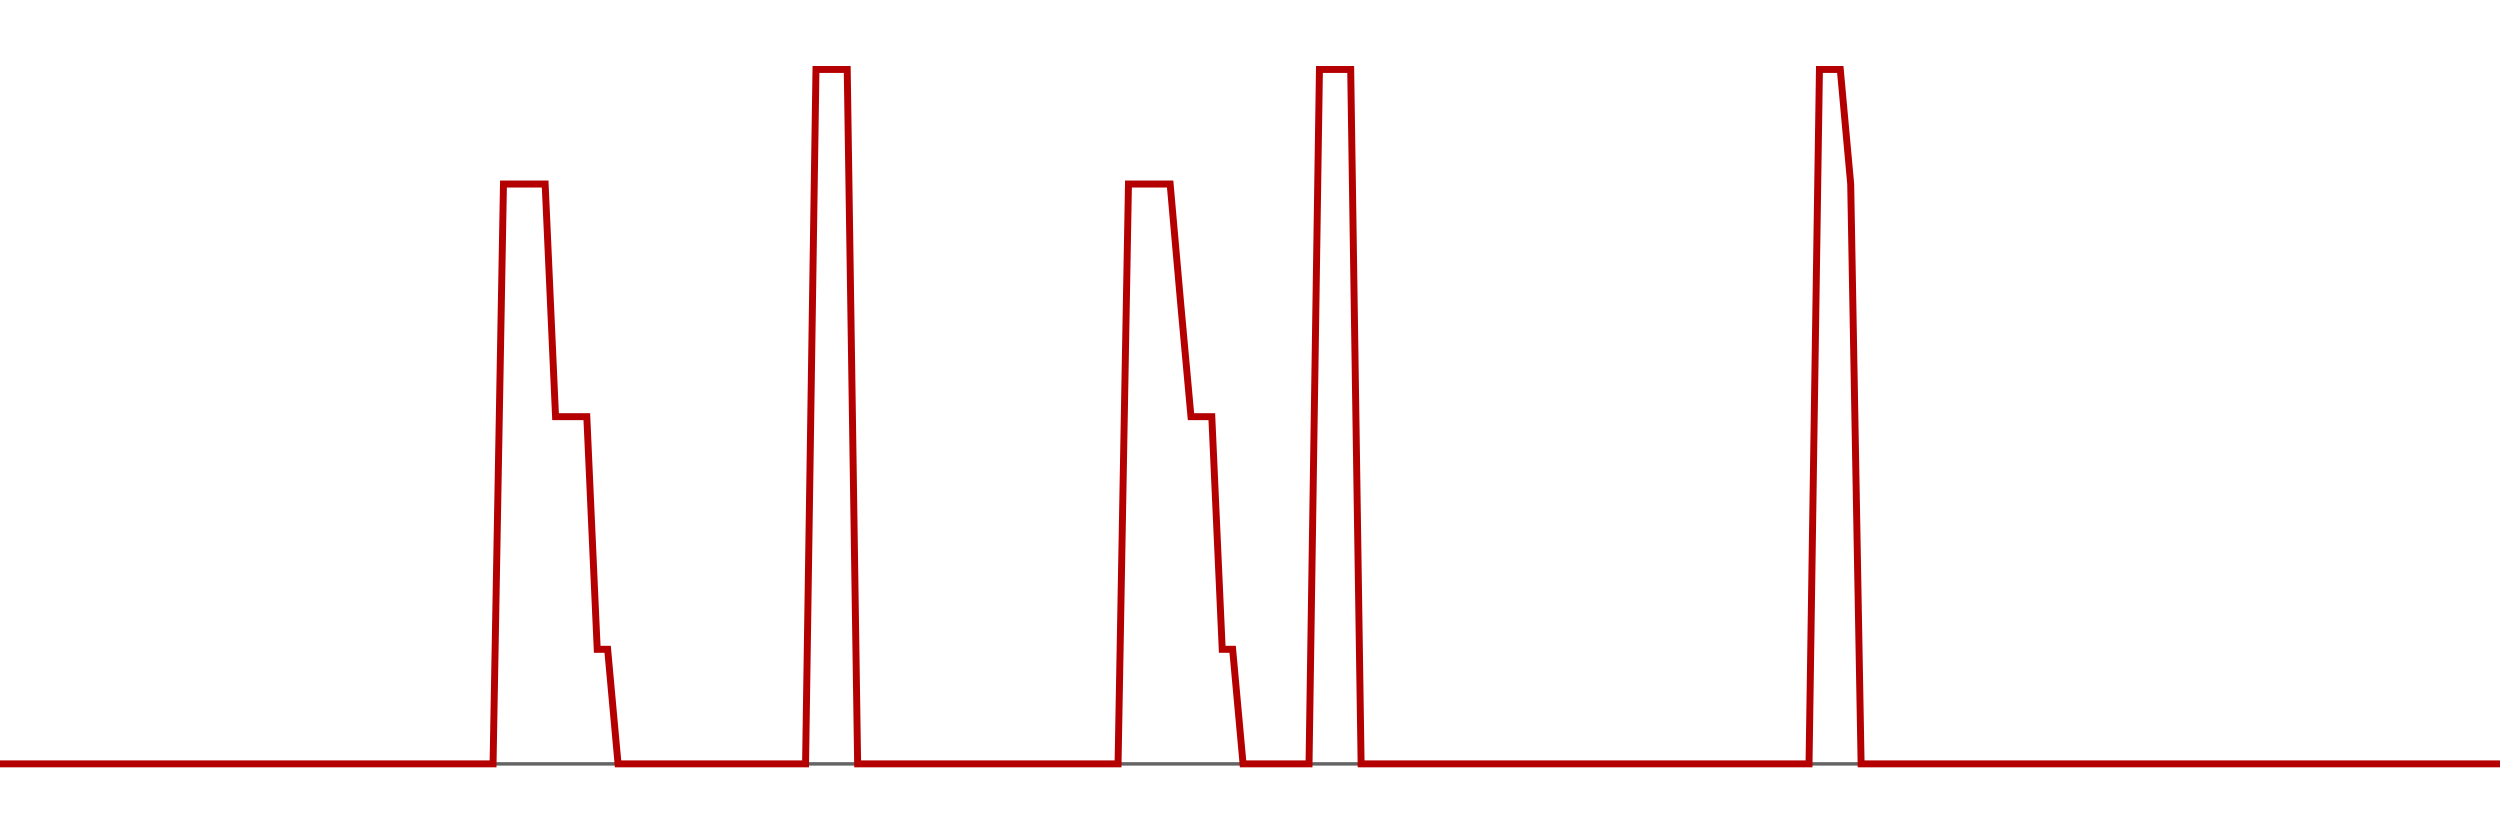
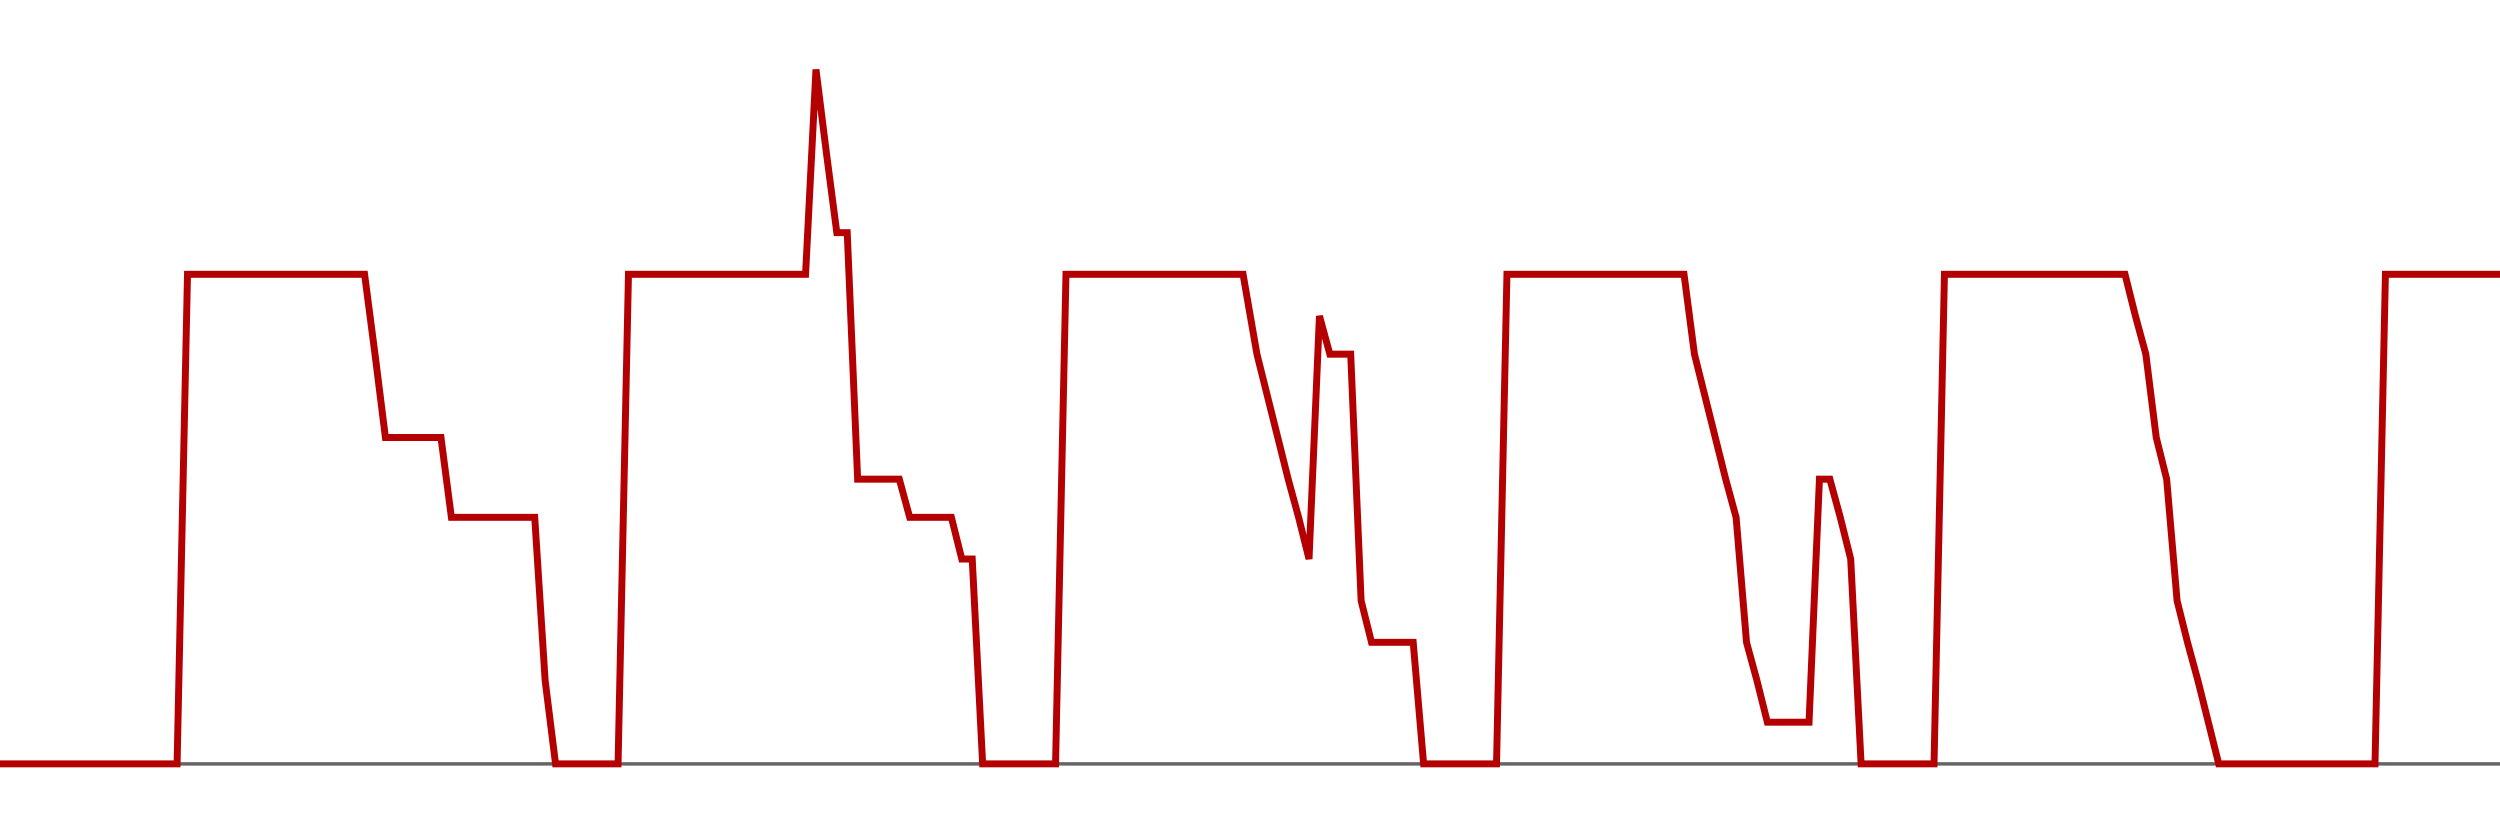
<svg xmlns="http://www.w3.org/2000/svg" width="720" height="240" viewBox="0 0 720 240">
  <rect width="720" height="240" fill="rgb(255,255,255)" />
  <line x1="0" y1="220" x2="720" y2="220" stroke="rgb(100,100,100)" />
-   <polyline fill="none" stroke="rgb(180,0,0)" stroke-width="2" points="0,220 3,220 6,220 9,220 12,220 15,220 18,220 21,220 24,220 27,220 30,220 33,220 36,220 39,220 42,220 45,220 48,220 51,220 54,220 57,220 60,220 63,220 66,220 69,220 72,220 75,220 78,220 81,220 84,220 87,220 90,220 93,220 96,220 99,220 102,220 105,220 108,220 111,220 114,220 117,220 121,220 124,220 127,220 130,220 133,220 136,220 139,220 142,220 145,53 148,53 151,53 154,53 157,53 160,120 163,120 166,120 169,120 172,187 175,187 178,220 181,220 184,220 187,220 190,220 193,220 196,220 199,220 202,220 205,220 208,220 211,220 214,220 217,220 220,220 223,220 226,220 229,220 232,220 235,20 238,20 241,20 244,20 247,220 250,220 253,220 256,220 259,220 262,220 265,220 268,220 271,220 274,220 277,220 280,220 283,220 286,220 289,220 292,220 295,220 298,220 301,220 304,220 307,220 310,220 313,220 316,220 319,220 322,220 325,53 328,53 331,53 334,53 337,53 340,87 343,120 346,120 349,120 352,187 355,187 358,220 362,220 365,220 368,220 371,220 374,220 377,220 380,20 383,20 386,20 389,20 392,220 395,220 398,220 401,220 404,220 407,220 410,220 413,220 416,220 419,220 422,220 425,220 428,220 431,220 434,220 437,220 440,220 443,220 446,220 449,220 452,220 455,220 458,220 461,220 464,220 467,220 470,220 473,220 476,220 479,220 482,220 485,220 488,220 491,220 494,220 497,220 500,220 503,220 506,220 509,220 512,220 515,220 518,220 521,220 524,20 527,20 530,20 533,53 536,220 539,220 542,220 545,220 548,220 551,220 554,220 557,220 560,220 563,220 566,220 569,220 572,220 575,220 578,220 581,220 584,220 587,220 590,220 593,220 596,220 599,220 603,220 606,220 609,220 612,220 615,220 618,220 621,220 624,220 627,220 630,220 633,220 636,220 639,220 642,220 645,220 648,220 651,220 654,220 657,220 660,220 663,220 666,220 669,220 672,220 675,220 678,220 681,220 684,220 687,220 690,220 693,220 696,220 699,220 702,220 705,220 708,220 711,220 714,220 717,220 720,220" />
+   <polyline fill="none" stroke="rgb(180,0,0)" stroke-width="2" points="0,220 3,220 6,220 9,220 12,220 15,220 18,220 21,220 24,220 27,220 30,220 33,220 36,220 39,220 42,220 45,220 48,220 51,220 54,79 57,79 60,79 63,79 66,79 69,79 72,79 75,79 78,79 81,79 84,79 87,79 90,79 93,79 96,79 99,79 102,79 105,79 108,102 111,126 114,126 117,126 121,126 124,126 127,126 130,149 133,149 136,149 139,149 142,149 145,149 148,149 151,149 154,149 157,196 160,220 163,220 166,220 169,220 172,220 175,220 178,220 181,79 184,79 187,79 190,79 193,79 196,79 199,79 202,79 205,79 208,79 211,79 214,79 217,79 220,79 223,79 226,79 229,79 232,79 235,20 238,44 241,67 244,67 247,138 250,138 253,138 256,138 259,138 262,149 265,149 268,149 271,149 274,149 277,161 280,161 283,220 286,220 289,220 292,220 295,220 298,220 301,220 304,220 307,79 310,79 313,79 316,79 319,79 322,79 325,79 328,79 331,79 334,79 337,79 340,79 343,79 346,79 349,79 352,79 355,79 358,79 362,102 365,114 368,126 371,138 374,149 377,161 380,91 383,102 386,102 389,102 392,173 395,185 398,185 401,185 404,185 407,185 410,220 413,220 416,220 419,220 422,220 425,220 428,220 431,220 434,79 437,79 440,79 443,79 446,79 449,79 452,79 455,79 458,79 461,79 464,79 467,79 470,79 473,79 476,79 479,79 482,79 485,79 488,102 491,114 494,126 497,138 500,149 503,185 506,196 509,208 512,208 515,208 518,208 521,208 524,138 527,138 530,149 533,161 536,220 539,220 542,220 545,220 548,220 551,220 554,220 557,220 560,79 563,79 566,79 569,79 572,79 575,79 578,79 581,79 584,79 587,79 590,79 593,79 596,79 599,79 603,79 606,79 609,79 612,79 615,91 618,102 621,126 624,138 627,173 630,185 633,196 636,208 639,220 642,220 645,220 648,220 651,220 654,220 657,220 660,220 663,220 666,220 669,220 672,220 675,220 678,220 681,220 684,220 687,79 690,79 693,79 696,79 699,79 702,79 705,79 708,79 711,79 714,79 717,79 720,79" />
</svg>
